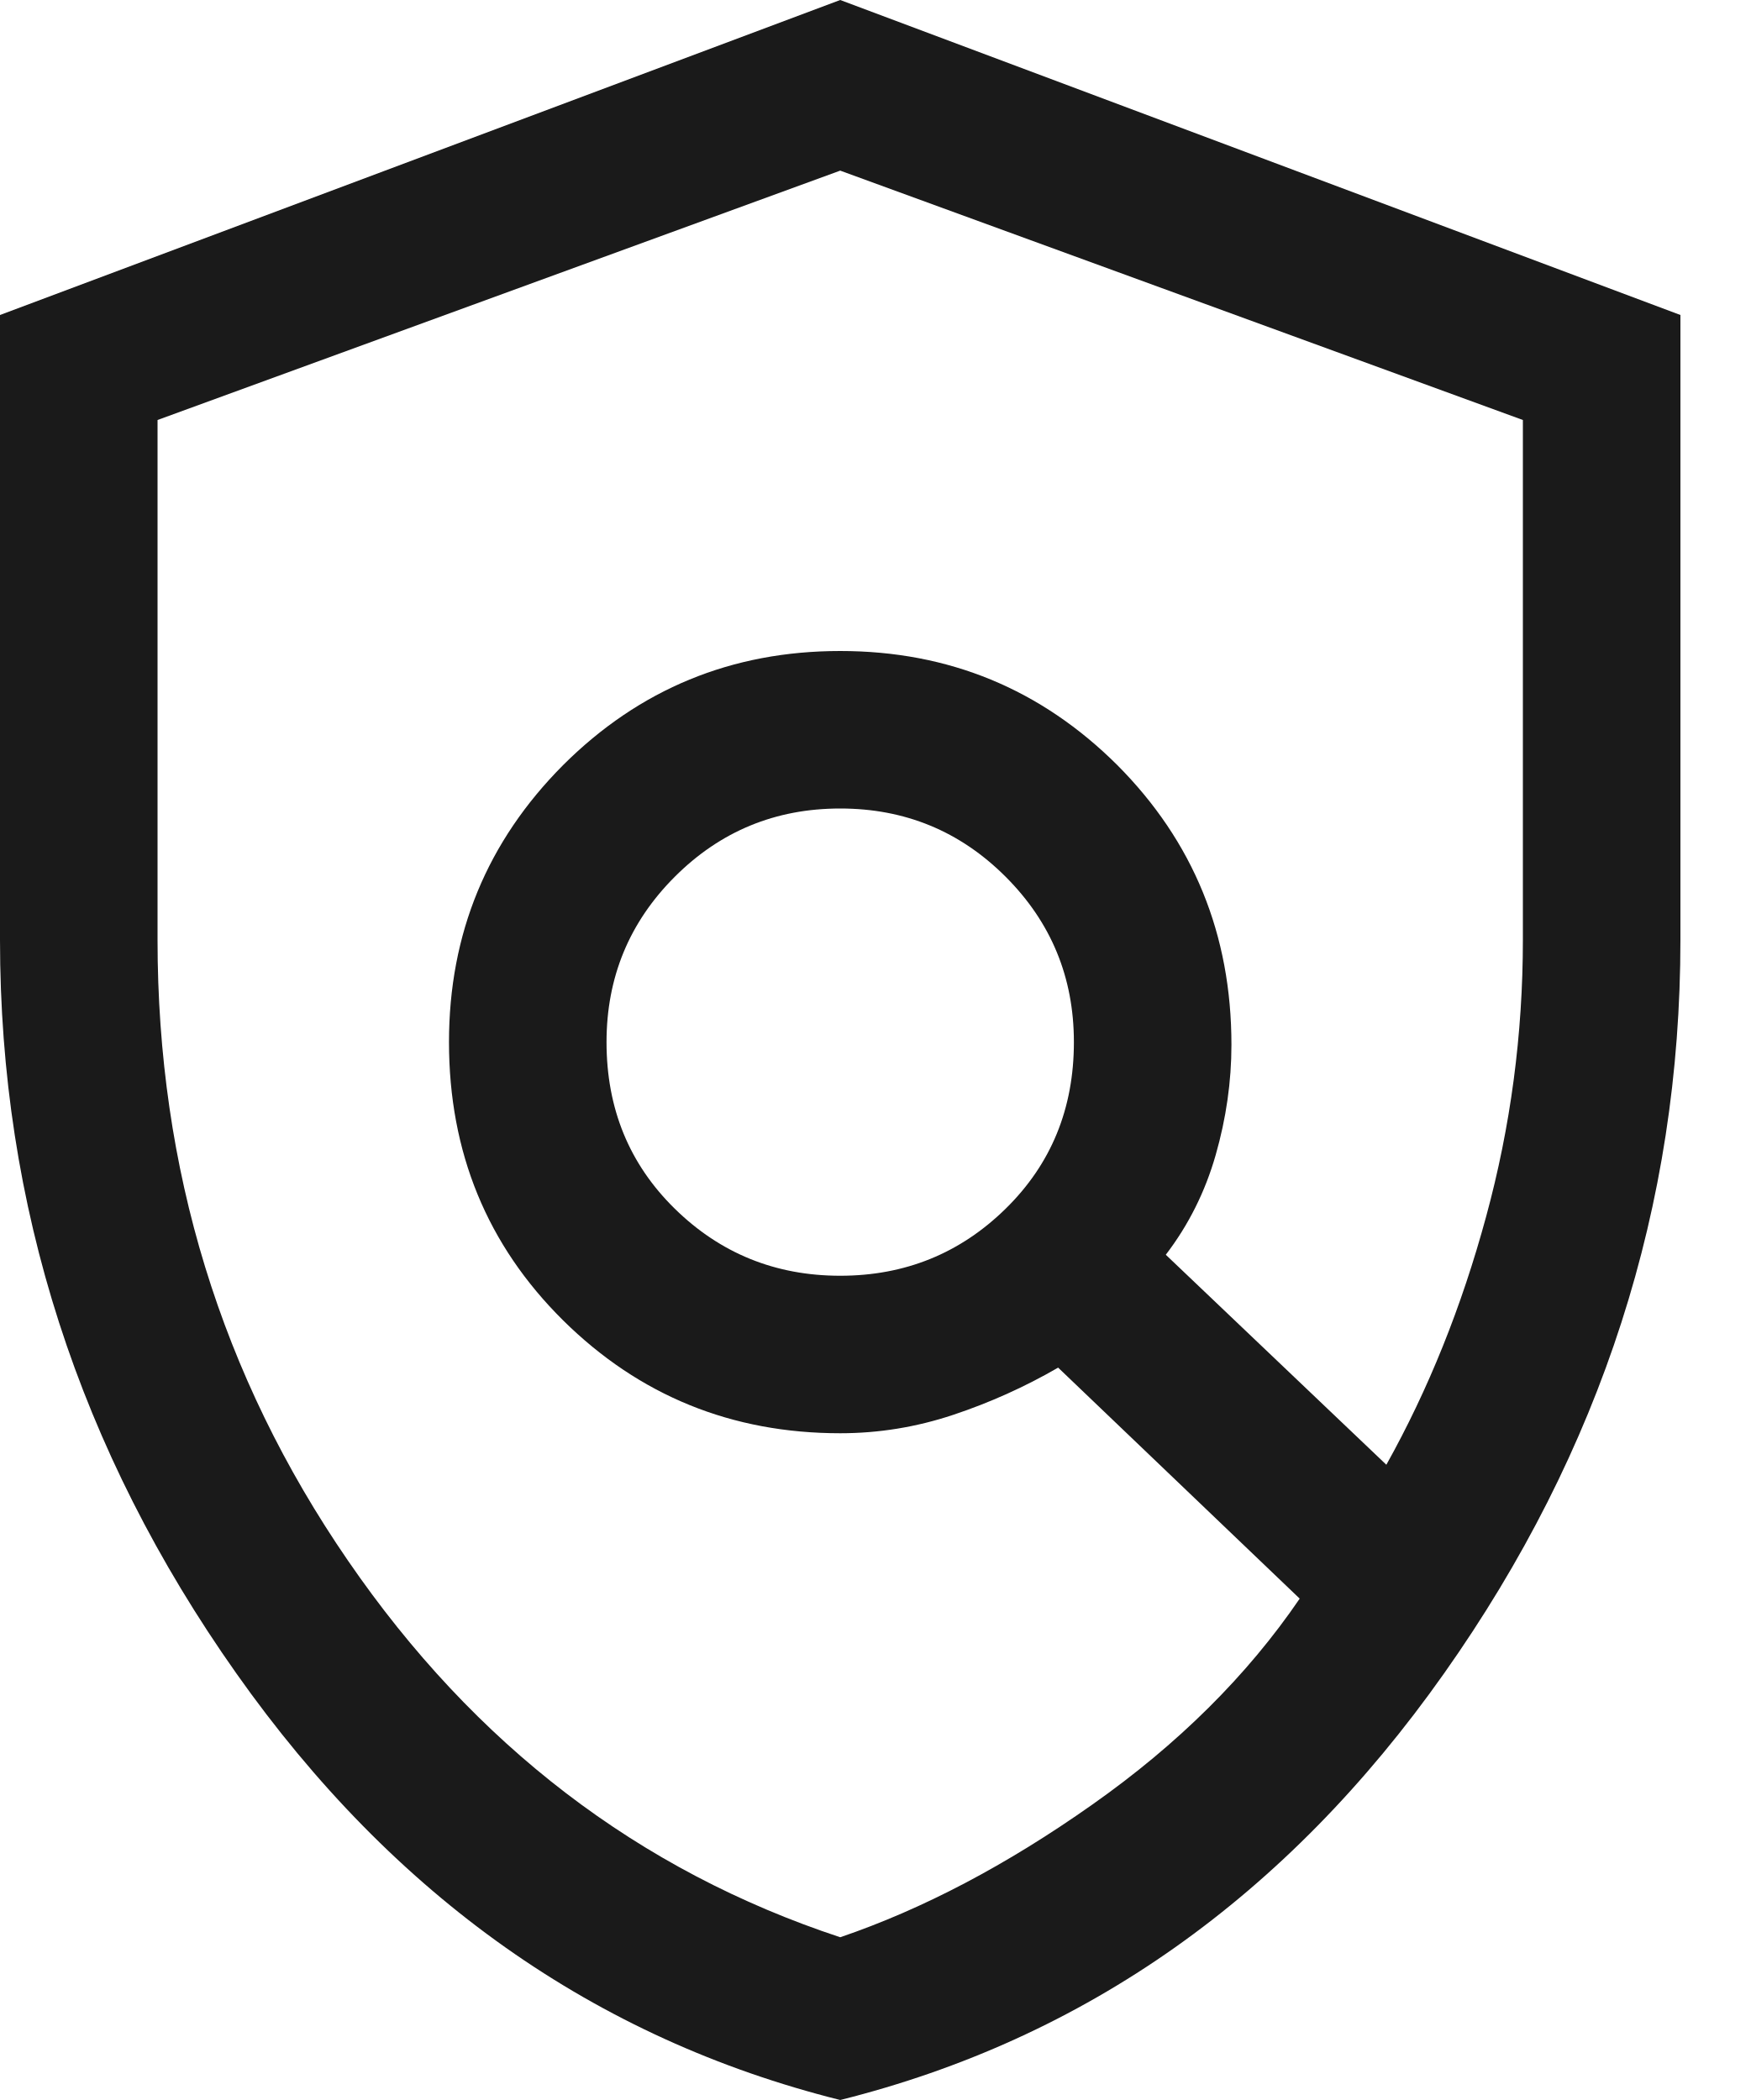
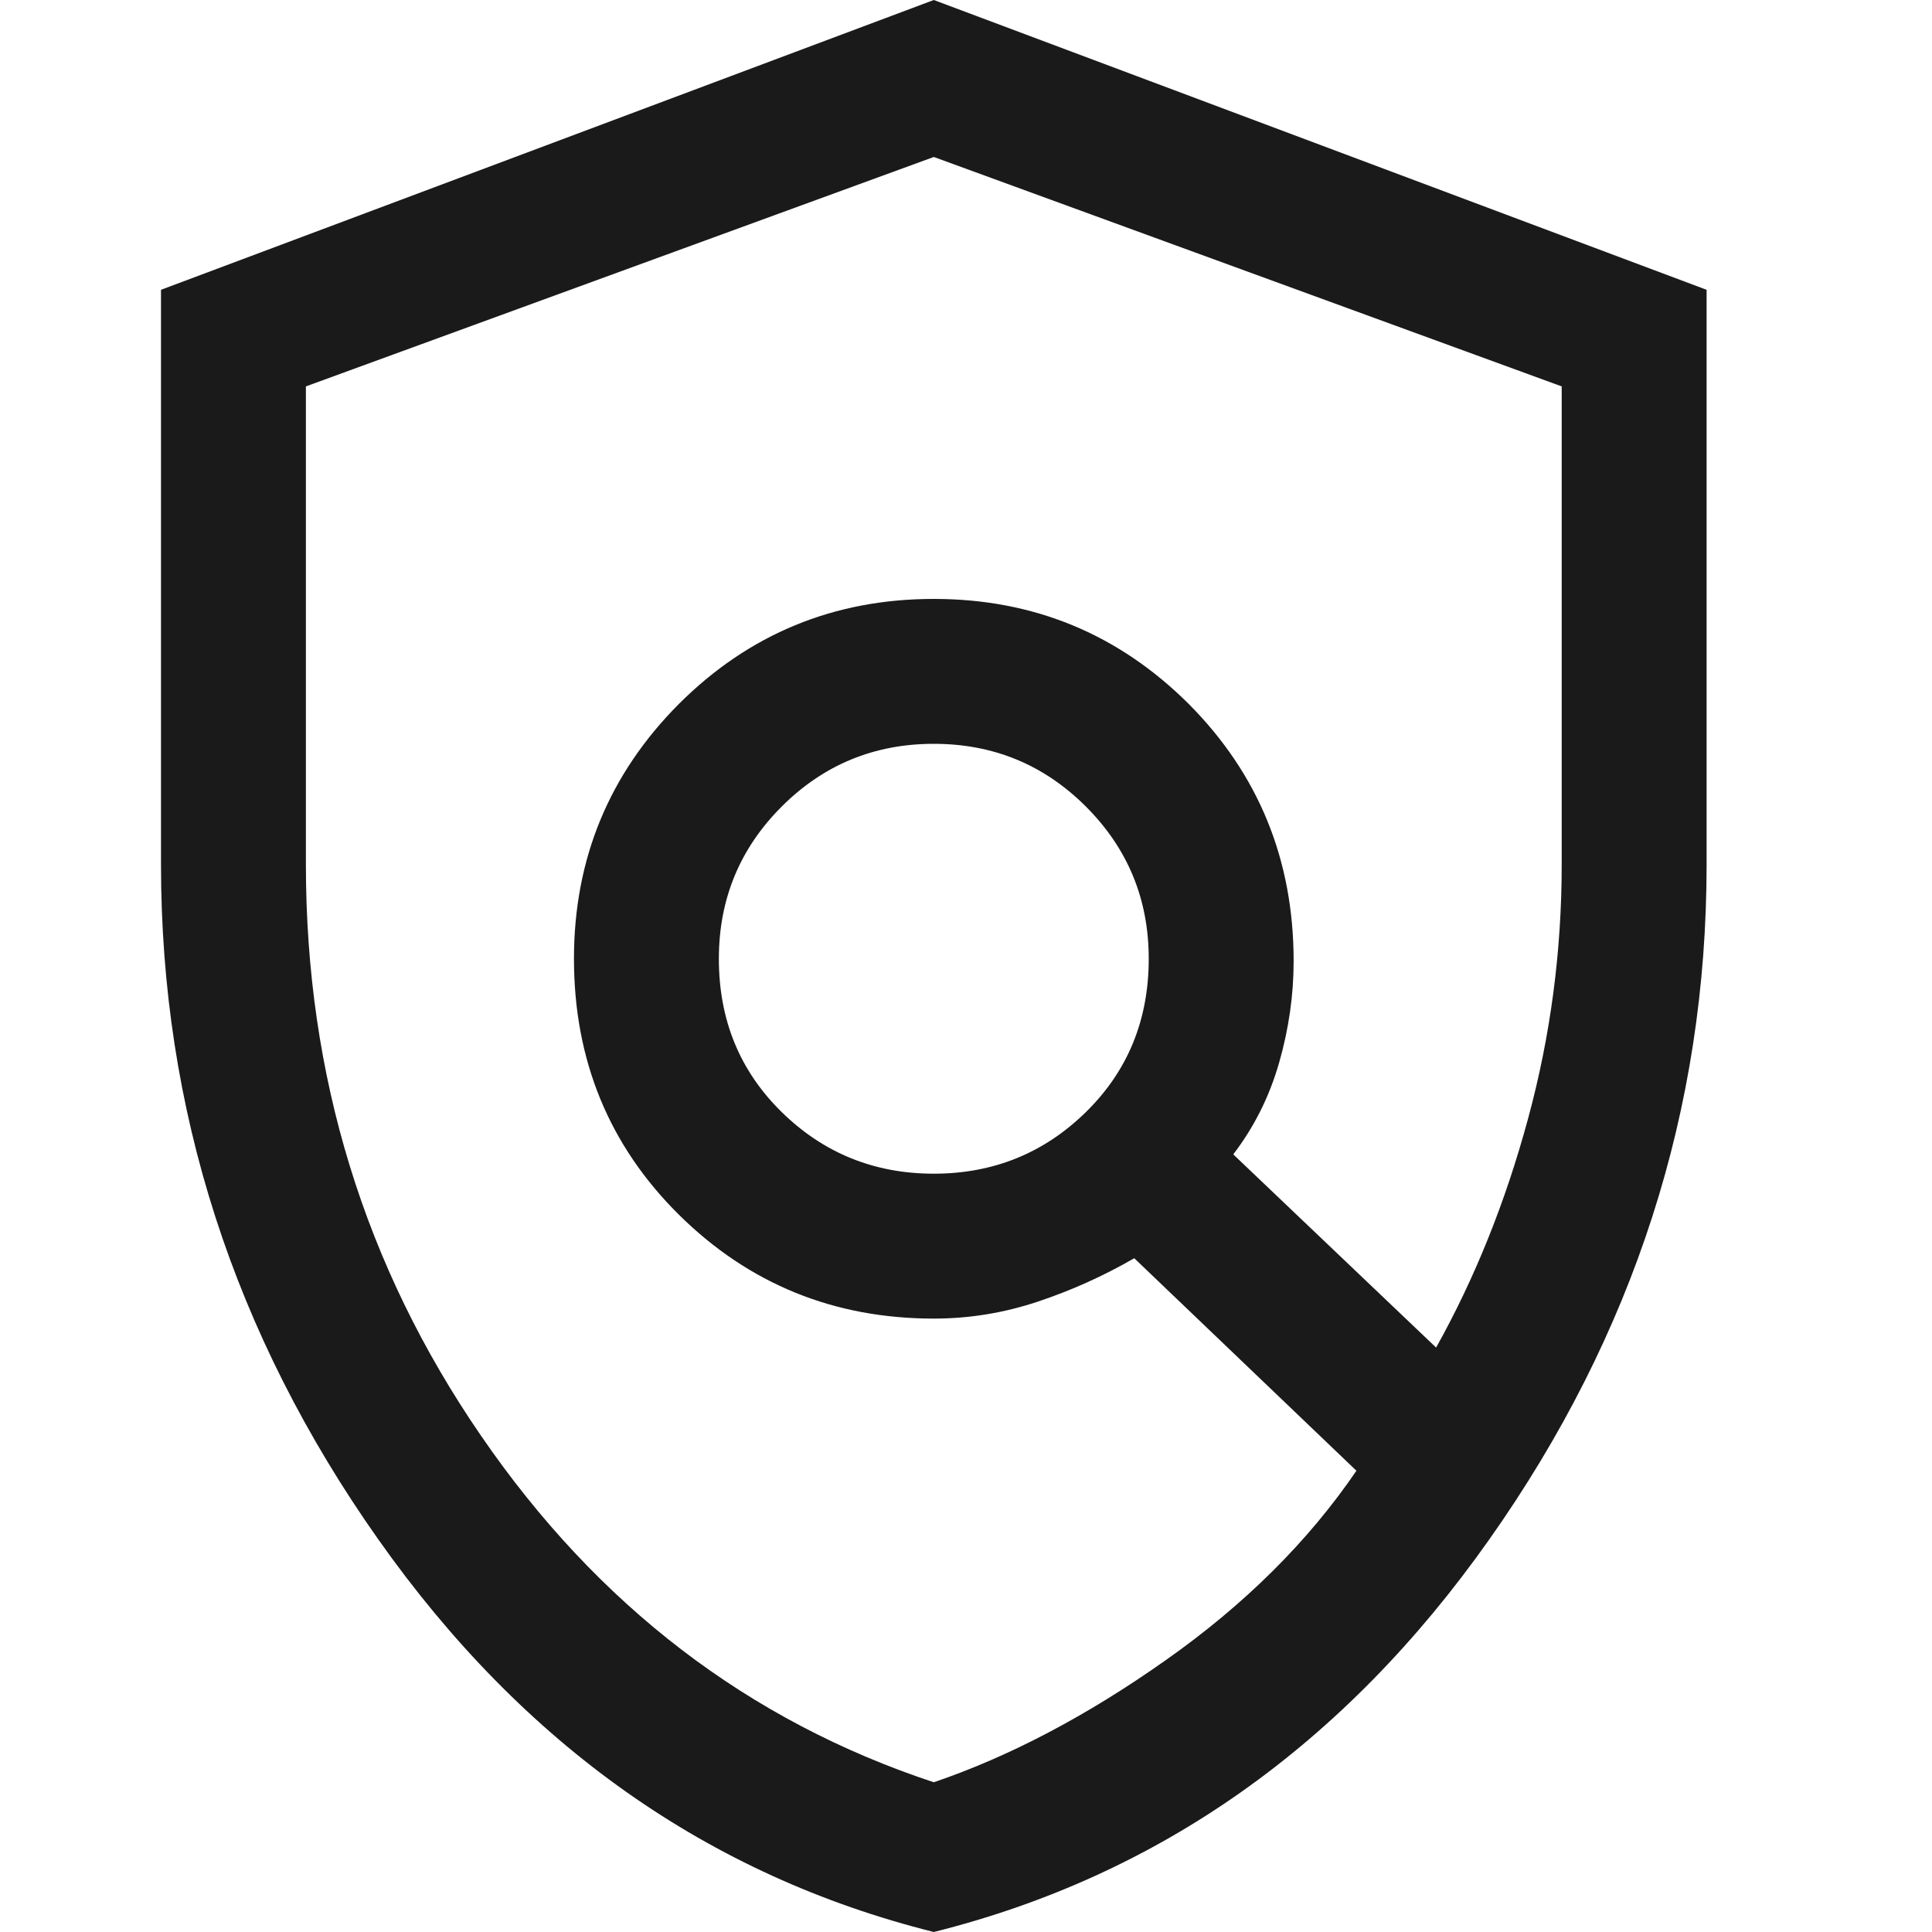
- <svg xmlns="http://www.w3.org/2000/svg" width="10" height="12" viewBox="0 0 10 12" fill="none">
-   <path d="M4.8 7.29C5.17 7.29 5.485 7.162 5.745 6.907C6.005 6.652 6.135 6.335 6.135 5.955C6.135 5.585 6.005 5.27 5.745 5.01C5.485 4.75 5.17 4.62 4.8 4.62C4.43 4.62 4.115 4.75 3.855 5.01C3.595 5.27 3.465 5.585 3.465 5.955C3.465 6.335 3.595 6.652 3.855 6.907C4.115 7.162 4.43 7.29 4.8 7.29ZM4.8 11.07C5.27 10.91 5.75 10.658 6.24 10.312C6.73 9.967 7.125 9.575 7.425 9.135L6.045 7.815C5.855 7.925 5.655 8.015 5.445 8.085C5.235 8.155 5.02 8.19 4.8 8.19C4.18 8.19 3.652 7.975 3.217 7.545C2.783 7.115 2.565 6.585 2.565 5.955C2.565 5.335 2.783 4.808 3.217 4.372C3.652 3.938 4.18 3.72 4.8 3.72C5.42 3.72 5.947 3.938 6.383 4.372C6.817 4.808 7.035 5.34 7.035 5.97C7.035 6.18 7.005 6.39 6.945 6.6C6.885 6.81 6.79 7 6.66 7.17L7.92 8.37C8.16 7.94 8.35 7.468 8.49 6.952C8.63 6.438 8.7 5.91 8.7 5.37V2.4L4.8 0.975L0.9 2.4V5.37C0.9 6.68 1.262 7.862 1.988 8.918C2.712 9.973 3.65 10.69 4.8 11.07ZM4.8 12C3.4 11.65 2.25 10.838 1.35 9.562C0.45 8.287 0 6.89 0 5.37V1.8L4.8 0L9.6 1.8V5.37C9.6 6.89 9.15 8.287 8.25 9.562C7.35 10.838 6.2 11.65 4.8 12Z" fill="#1A1A1A" />
+ <svg xmlns="http://www.w3.org/2000/svg" width="20" height="20" viewBox="0 0 10 12" fill="#1A1A1A">
+   <path d="M4.8 7.29C5.17 7.29 5.485 7.162 5.745 6.907C6.005 6.652 6.135 6.335 6.135 5.955C6.135 5.585 6.005 5.27 5.745 5.01C5.485 4.75 5.17 4.62 4.8 4.62C4.43 4.62 4.115 4.75 3.855 5.01C3.595 5.27 3.465 5.585 3.465 5.955C3.465 6.335 3.595 6.652 3.855 6.907C4.115 7.162 4.43 7.29 4.8 7.29ZM4.8 11.07C5.27 10.91 5.75 10.658 6.24 10.312C6.73 9.967 7.125 9.575 7.425 9.135L6.045 7.815C5.855 7.925 5.655 8.015 5.445 8.085C5.235 8.155 5.02 8.19 4.8 8.19C4.18 8.19 3.652 7.975 3.217 7.545C2.783 7.115 2.565 6.585 2.565 5.955C2.565 5.335 2.783 4.808 3.217 4.372C3.652 3.938 4.18 3.72 4.8 3.72C5.42 3.72 5.947 3.938 6.383 4.372C6.817 4.808 7.035 5.34 7.035 5.97C7.035 6.18 7.005 6.39 6.945 6.6C6.885 6.81 6.79 7 6.66 7.17L7.92 8.37C8.16 7.94 8.35 7.468 8.49 6.952C8.63 6.438 8.7 5.91 8.7 5.37V2.4L4.8 0.975L0.9 2.4V5.37C0.9 6.68 1.262 7.862 1.988 8.918C2.712 9.973 3.65 10.69 4.8 11.07ZM4.8 12C3.4 11.65 2.25 10.838 1.35 9.562C0.45 8.287 0 6.89 0 5.37V1.8L4.8 0L9.6 1.8V5.37C9.6 6.89 9.15 8.287 8.25 9.562C7.35 10.838 6.2 11.65 4.8 12Z" />
</svg>
